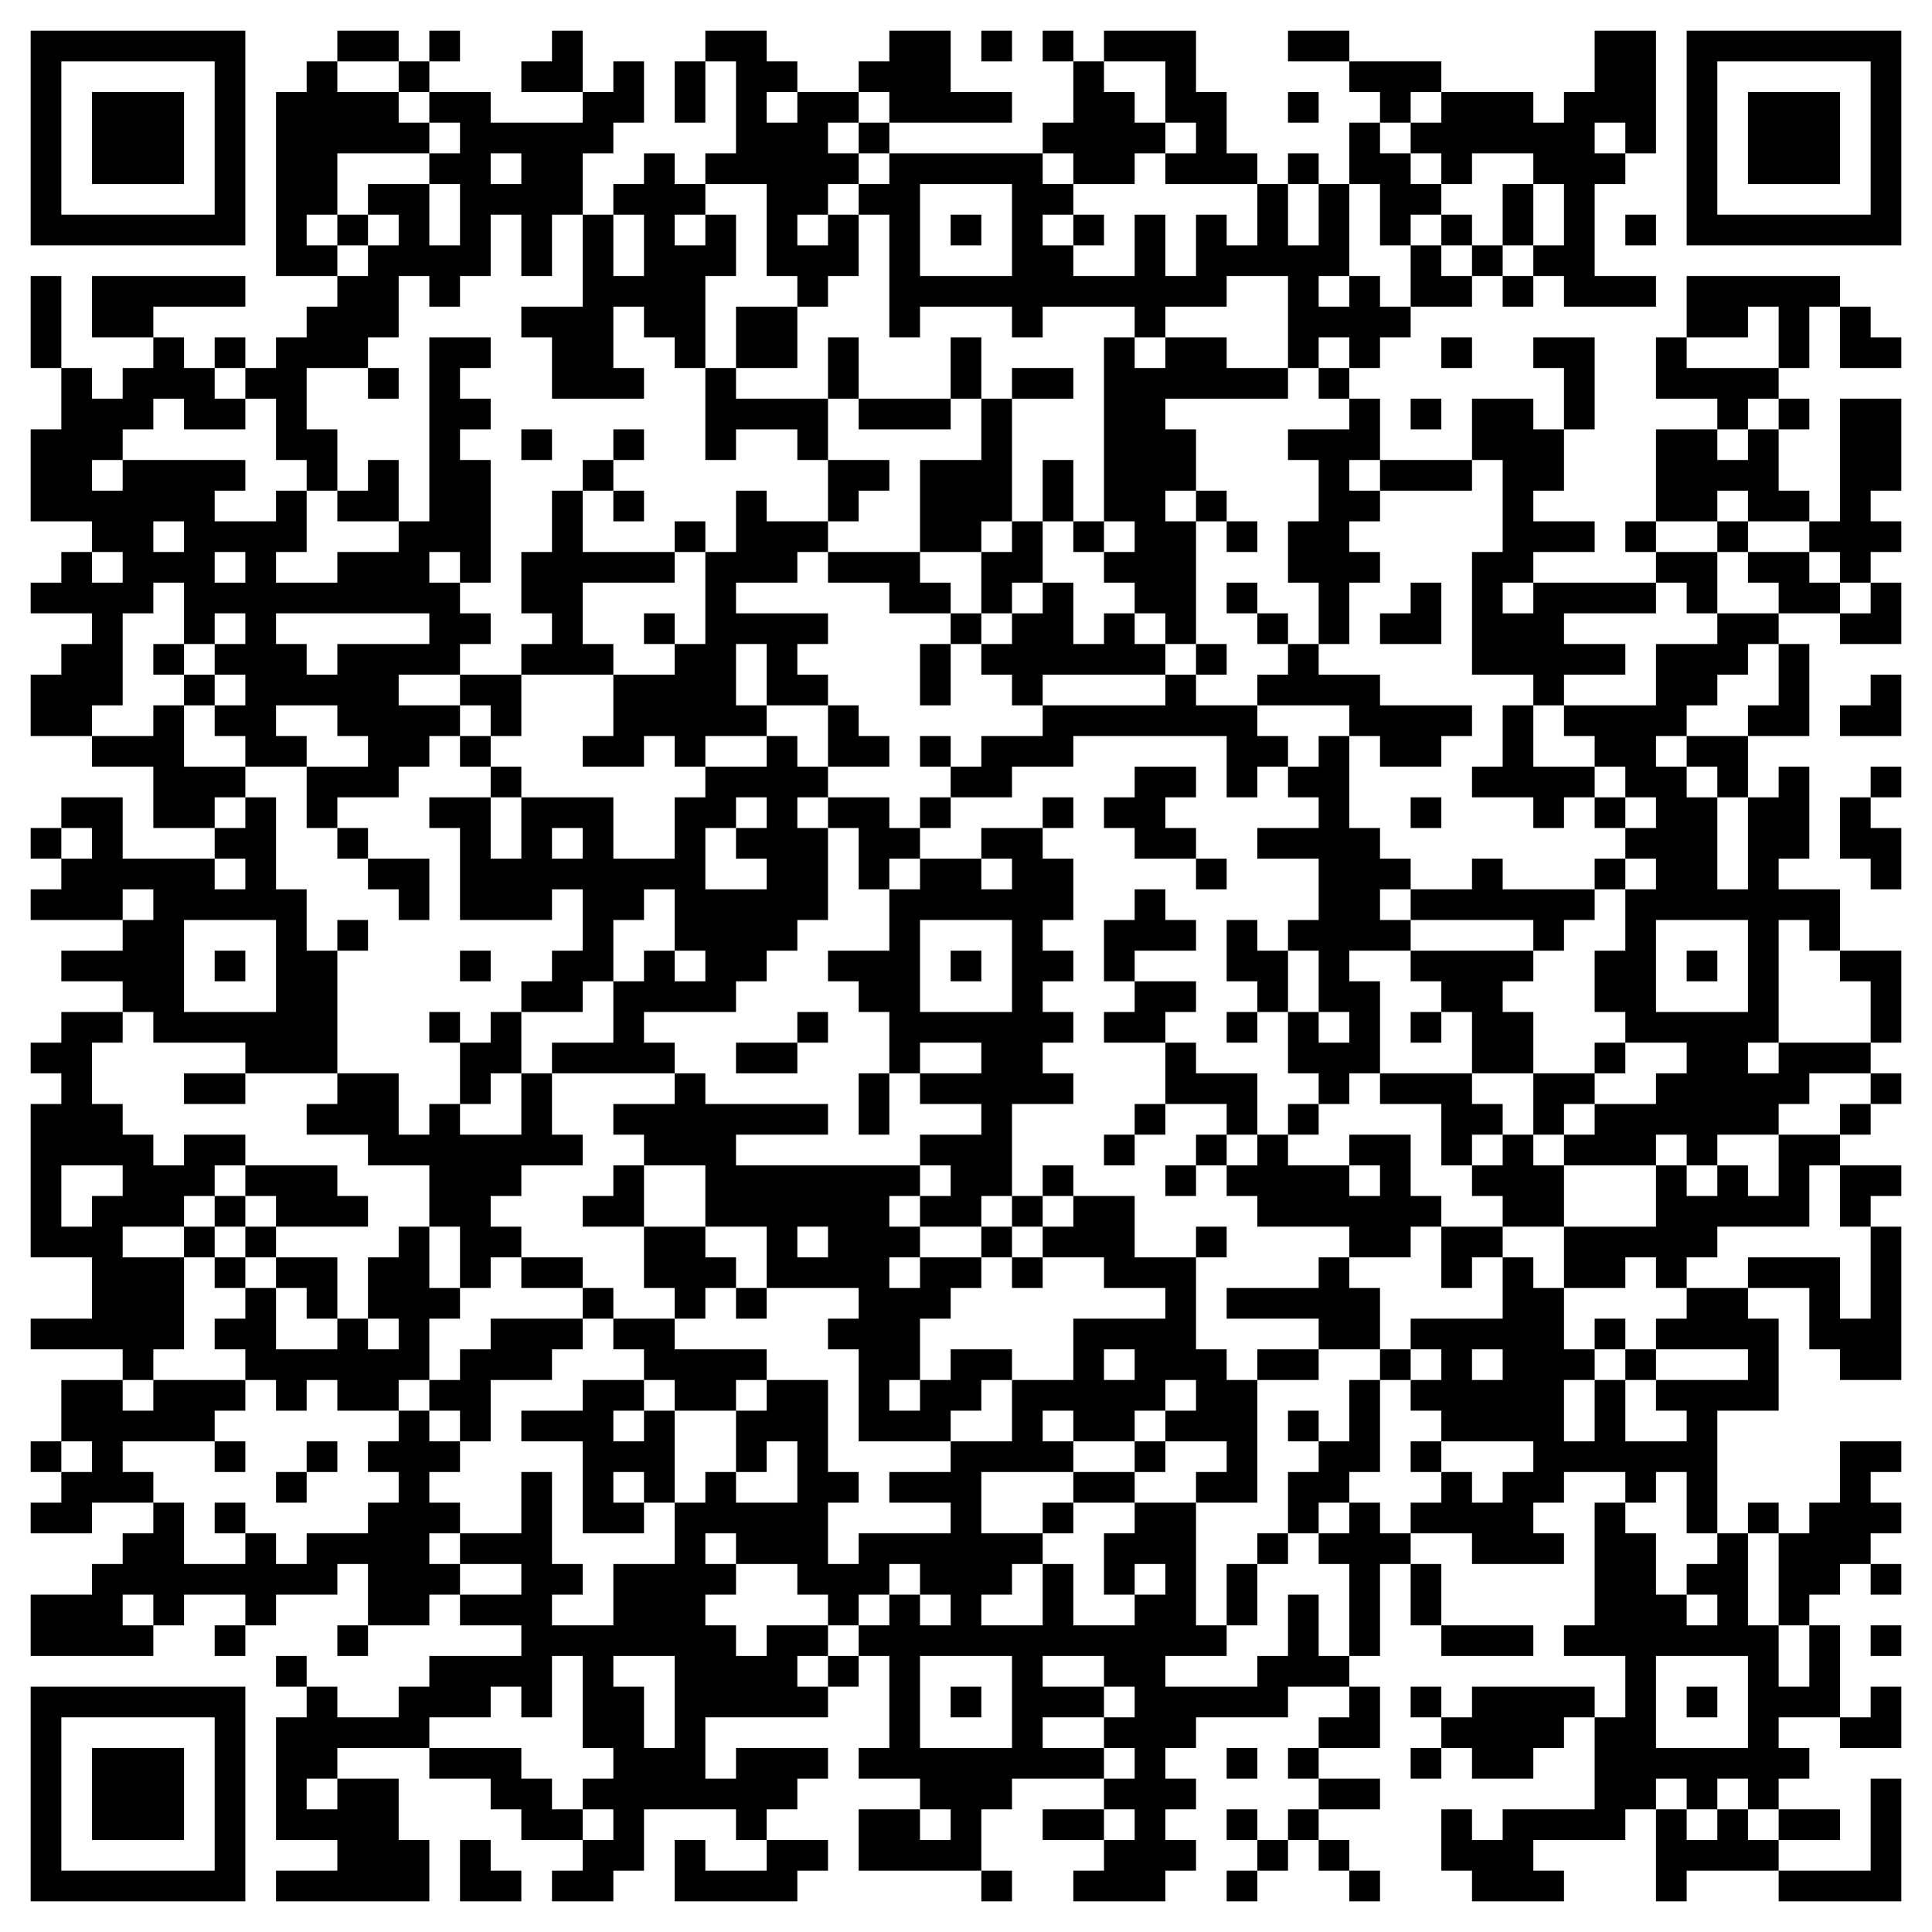
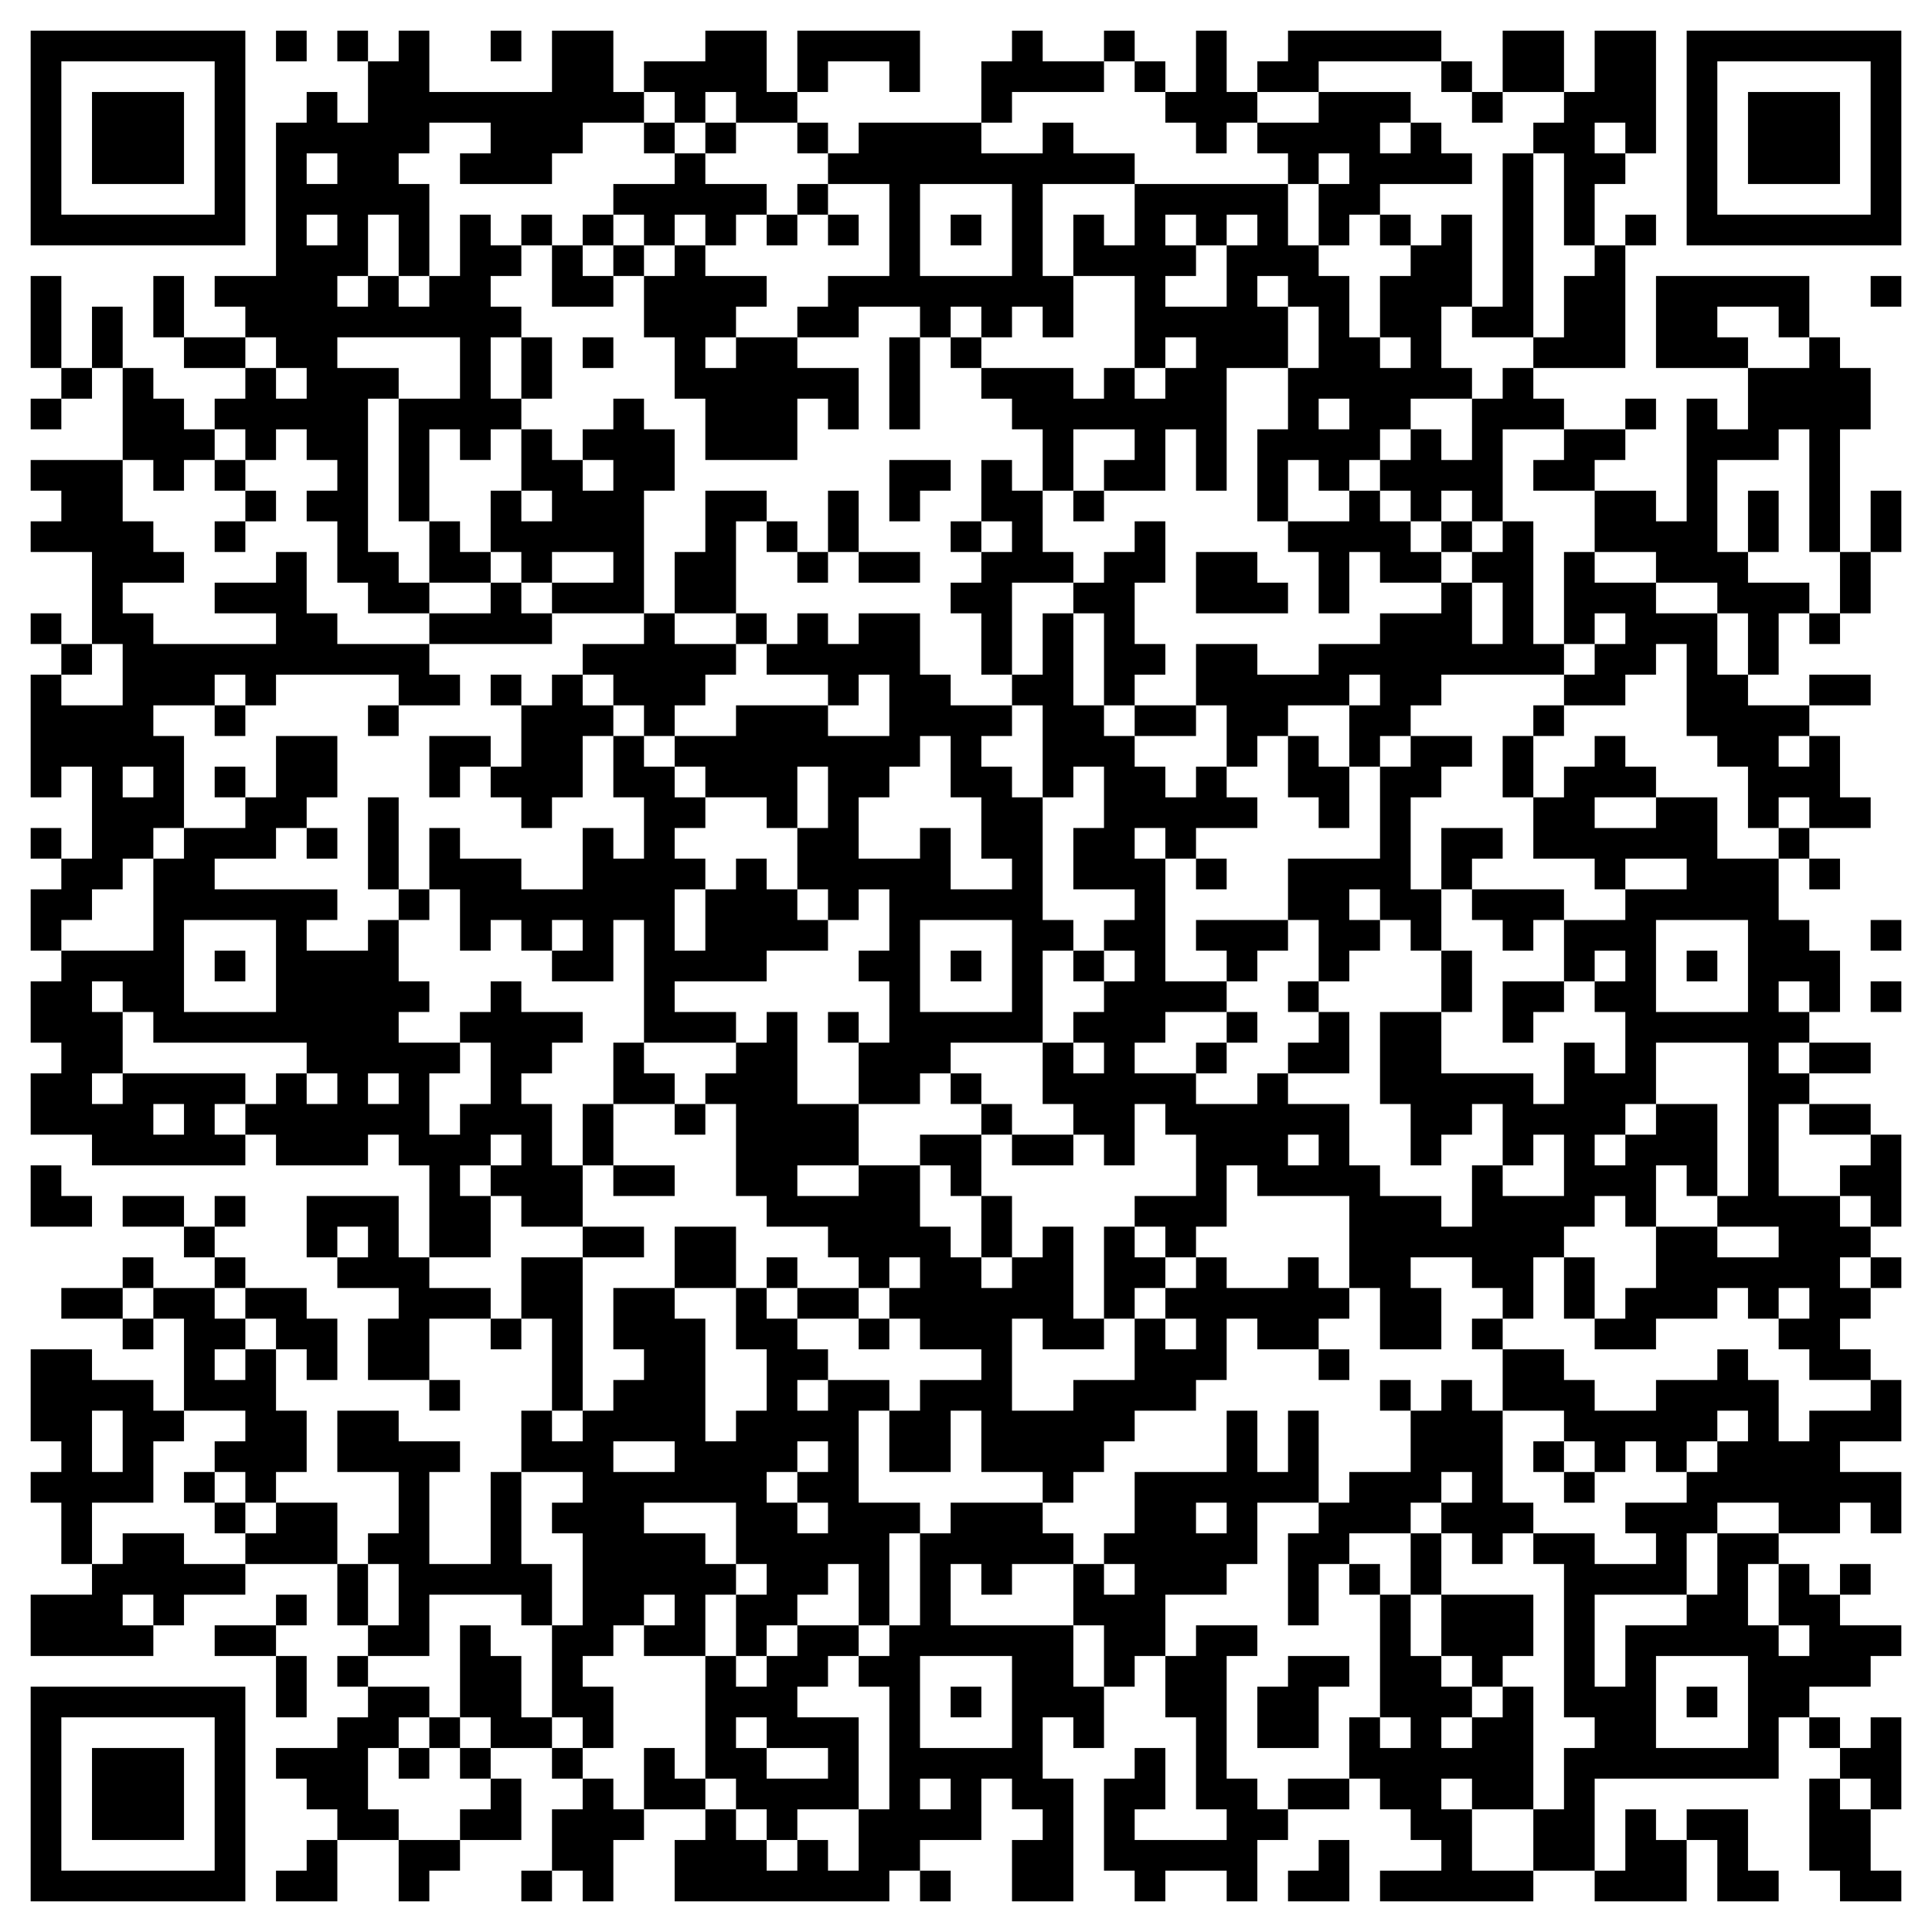
<svg xmlns="http://www.w3.org/2000/svg" viewBox="0 0 63 63">
-   <path d="M1 1h7v7h-7zM11 1h2v1h-2zM14 1h1v1h-1zM18 1h1v2h-2v-1h1zM23 1h2v1h1v1h-1v1h1v-1h2v1h-1v1h1v1h-1v1h-1v1h1v-1h1v2h-1v1h-1v-1h-1v-3h-2v-1h1v-3h-1zM29 1h2v2h2v1h-4v-1h-1v-1h1zM32 1h1v1h-1zM34 1h1v1h-1zM36 1h3v2h1v2h1v1h-3v-1h1v-1h-1v-2h-2zM42 1h2v1h-2zM52 1h2v4h-1v-1h-1v1h1v1h-1v3h2v1h-3v-1h-1v-1h1v-2h-1v-1h-2v1h-1v-1h-1v-1h1v-1h3v1h1v-1h1zM55 1h7v7h-7zM2 2v5h5v-5zM10 2h1v1h2v1h1v1h-3v2h-1v1h1v1h-2v-6h1zM13 2h1v1h-1zM20 2h1v2h-1v1h-1v2h-1v2h-1v-2h-1v2h-1v1h-1v-1h-1v2h-1v1h-2v2h1v2h-1v-1h-1v-2h-1v-1h1v-1h1v-1h1v-1h1v-1h1v-1h-1v-1h2v2h1v-2h-1v-1h1v-1h-1v-1h2v1h3v-1h1zM22 2h1v2h-1zM35 2h1v1h1v1h1v1h-1v1h-2v-1h-1v-1h1zM44 2h3v1h-1v1h-1v-1h-1zM56 2v5h5v-5zM3 3h3v3h-3zM42 3h1v1h-1zM57 3h3v3h-3zM28 4h1v1h-1zM44 4h1v1h1v1h1v1h-1v1h-1v-2h-1zM16 5v1h1v-1zM21 5h1v1h1v1h-1v1h1v-1h1v2h-1v3h-1v-1h-1v-1h-1v2h1v1h-3v-2h-1v-1h2v-3h1v2h1v-2h-1v-1h1zM29 5h5v1h1v1h-1v1h1v1h2v-2h1v2h1v-2h1v1h1v-2h1v2h1v-2h1v3h-1v1h1v-1h1v1h1v1h-1v1h-1v-1h-1v1h-1v-3h-2v1h-2v1h-1v-1h-3v1h-1v-1h-3v1h-1v-4h-1v-1h1zM42 5h1v1h-1zM30 6v3h3v-3zM49 6h1v2h-1zM11 7h1v1h-1zM31 7h1v1h-1zM35 7h1v1h-1zM47 7h1v1h-1zM53 7h1v1h-1zM46 8h1v1h1v1h-2zM48 8h1v1h-1zM1 9h1v3h-1zM3 9h5v1h-3v1h-2zM49 9h1v1h-1zM55 9h5v1h-1v2h-1v-2h-1v1h-2zM24 10h2v2h-2zM60 10h1v1h1v1h-2zM5 11h1v1h1v1h1v1h-2v-1h-1v1h-1v1h-1v1h1v-1h4v1h-1v1h2v-1h1v2h-1v1h2v-1h2v-1h1v-6h2v1h-1v1h1v1h-1v1h1v4h-1v-1h-1v1h1v1h1v1h-1v1h-2v1h2v1h-1v1h-1v1h-2v1h-1v-2h2v-1h-1v-1h-2v1h1v1h-2v-1h-1v-1h1v-1h-1v-1h1v-1h-1v1h-1v-2h-1v1h-1v3h-1v1h-2v-2h1v-1h1v-1h-2v-1h1v-1h1v1h1v-1h-1v-1h-2v-3h1v-2h1v1h1v-1h1zM7 11h1v1h-1zM27 11h1v2h-1zM31 11h1v2h-1zM36 11h1v1h1v-1h2v1h2v1h-4v1h1v2h-1v1h1v4h-1v-1h-1v-1h-1v-1h1v-1h-1zM47 11h1v1h-1zM50 11h2v3h-1v-2h-1zM54 11h1v1h3v1h-1v1h-1v-1h-2zM12 12h1v1h-1zM23 12h1v1h3v2h-1v-1h-2v1h-1zM33 12h2v1h-2zM43 12h1v1h-1zM28 13h3v1h-3zM32 13h1v4h-1v1h-2v-3h2zM44 13h1v2h-1v1h1v1h-1v1h1v1h-1v2h-1v-2h-1v-2h1v-2h-1v-1h2zM46 13h1v1h-1zM48 13h2v1h1v2h-1v1h2v1h-2v1h-1v1h1v-1h4v1h-3v1h2v1h-2v1h-1v-1h-2v-4h1v-3h-1zM58 13h1v1h-1zM60 13h2v3h-1v1h1v1h-1v1h-1v-1h-1v-1h1zM17 14h1v1h-1zM20 14h1v1h-1zM54 14h2v1h1v-1h1v2h1v1h-2v-1h-1v1h-2zM12 15h1v2h-2v-1h1zM19 15h1v1h-1zM27 15h2v1h-1v1h-1zM34 15h1v2h-1zM45 15h3v1h-3zM18 16h1v2h3v1h-3v2h1v1h-3v-1h1v-1h-1v-2h1zM20 16h1v1h-1zM24 16h1v1h2v1h-1v1h-2v1h3v1h-1v1h1v1h-2v-2h-1v2h1v1h-2v1h-1v-1h-1v1h-2v-1h1v-2h2v-1h1v-3h1zM39 16h1v1h-1zM5 17v1h1v-1zM22 17h1v1h-1zM33 17h1v2h-1v1h-1v-2h1zM35 17h1v1h-1zM40 17h1v1h-1zM53 17h1v1h-1zM56 17h1v1h-1zM7 18v1h1v-1zM27 18h3v1h1v1h-2v-1h-2zM54 18h2v2h-1v-1h-1zM57 18h2v1h1v1h-2v-1h-1zM34 19h1v2h1v-1h1v1h1v1h-4v1h-1v-1h-1v-1h1v-1h1zM40 19h1v1h-1zM46 19h1v2h-2v-1h1zM61 19h1v2h-2v-1h1zM9 20v1h1v1h1v-1h3v-1zM21 20h1v1h-1zM31 20h1v1h-1zM41 20h1v1h-1zM56 20h2v1h-1v1h-1v1h-1v1h-1v1h1v1h1v3h1v-3h1v-1h1v3h-1v1h2v2h-1v-1h-1v4h-1v1h1v-1h3v1h-2v1h-1v1h-2v1h-1v-1h-1v1h-3v-1h1v-1h2v-1h1v-1h-2v-1h-1v-2h1v-2h1v-1h-1v-1h1v-1h-1v-1h-1v-1h-1v-1h3v-2h2zM5 21h1v1h-1zM30 21h1v2h-1zM39 21h1v1h-1zM42 21h1v1h2v1h3v1h-1v1h-2v-1h-1v-1h-3v-1h1zM58 21h1v3h-2v-1h1zM6 22h1v1h-1zM15 22h2v2h-1v-1h-1zM38 22h1v1h2v1h1v1h-1v1h-1v-2h-5v1h-2v1h-2v-1h1v-1h2v-1h4zM61 22h1v2h-2v-1h1zM5 23h1v2h2v1h-1v1h-2v-2h-2v-1h2zM27 23h1v1h1v1h-2zM49 23h1v2h2v1h-1v1h-1v-1h-2v-1h1zM15 24h1v1h-1zM25 24h1v1h1v1h-1v1h1v3h-1v1h-1v1h-1v1h-3v1h1v1h-4v-1h2v-2h1v-1h1v1h1v-1h-1v-2h-1v1h-1v2h-1v1h-2v-1h1v-1h1v-2h-1v1h-3v-3h-1v-1h2v2h1v-2h3v2h2v-2h1v-1h2zM30 24h1v1h-1zM43 24h1v3h1v1h1v1h-1v1h1v1h-2v1h1v3h-1v1h-1v-1h-1v-2h1v1h1v-1h-1v-2h-1v-1h1v-2h-2v-1h2v-1h-1v-1h1zM55 24h2v2h-1v-1h-1zM16 25h1v1h-1zM37 25h2v1h-1v1h1v1h-2v-1h-1v-1h1zM61 25h1v1h-1zM2 26h2v2h3v1h1v-1h-1v-1h1v-1h1v3h1v2h1v4h-3v-1h-3v-1h-1v-1h-2v-1h2v-1h1v-1h-1v1h-3v-1h1v-1h1v-1h-1zM24 26v1h-1v2h2v-1h-1v-1h1v-1zM27 26h2v1h1v1h-1v1h-1v-2h-1zM30 26h1v1h-1zM34 26h1v1h-1zM46 26h1v1h-1zM52 26h1v1h-1zM60 26h1v1h1v2h-1v-1h-1zM1 27h1v1h-1zM11 27h1v1h-1zM18 27v1h1v-1zM32 27h2v1h1v2h-1v1h1v1h-1v1h1v1h-1v1h1v1h-2v3h-1v1h-2v-1h1v-1h-1v-1h2v-1h-2v-1h2v-1h-2v1h-1v-2h-1v-1h-1v-1h2v-2h1v-1h2v1h1v-1h-1zM12 28h2v2h-1v-1h-1zM39 28h1v1h-1zM48 28h1v1h3v1h-1v1h-1v-1h-4v-1h2zM52 28h1v1h-1zM37 29h1v1h1v1h-2v1h-1v-2h1zM6 30v3h3v-3zM11 30h1v1h-1zM30 30v3h3v-3zM40 30h1v1h1v2h-1v-1h-1zM54 30v3h3v-3zM7 31h1v1h-1zM15 31h1v1h-1zM31 31h1v1h-1zM46 31h4v1h-1v1h1v2h-2v-2h-1v-1h-1zM55 31h1v1h-1zM60 31h2v3h-1v-2h-1zM37 32h2v1h-1v1h-2v-1h1zM2 33h2v1h-1v2h1v1h1v1h1v-1h2v1h-1v1h-1v1h-2v1h2v3h-1v1h-1v-1h-3v-1h2v-2h-2v-5h1v-1h-1v-1h1zM14 33h1v1h-1zM16 33h1v2h-1v1h-1v-2h1zM26 33h1v1h-1zM40 33h1v1h-1zM46 33h1v1h-1zM24 34h2v1h-2zM38 34h1v1h2v2h-1v-1h-2zM52 34h1v1h-1zM6 35h2v1h-2zM11 35h2v2h1v-1h1v1h2v-2h1v2h1v1h-2v1h-1v1h1v1h-1v1h-1v-2h-1v-2h-2v-1h-2v-1h1zM22 35h1v1h4v1h-3v1h6v1h-1v1h1v1h-1v1h1v-1h2v1h-1v1h-1v2h-1v1h1v-1h1v-1h2v1h-1v1h-1v1h-3v-3h-1v-1h1v-1h-3v-2h-2v-2h-2v-1h-1v-1h2zM28 35h1v2h-1zM45 35h3v1h1v1h-1v1h-1v-2h-2zM50 35h2v1h-1v1h-1zM61 35h1v1h-1zM37 36h1v1h-1zM42 36h1v1h-1zM60 36h1v1h-1zM36 37h1v1h-1zM39 37h1v1h-1zM41 37h1v1h2v1h1v-1h-1v-1h2v2h1v1h-1v1h-2v-1h-3v-1h-1v-1h1zM49 37h1v1h1v2h-2v-1h-1v-1h1zM58 37h2v1h-1v2h-3v1h-1v1h-1v-1h-1v1h-2v-2h3v-2h1v1h1v-1h1v1h1zM2 38v2h1v-1h1v-1zM8 38h3v1h1v1h-3v-1h-1zM20 38h1v2h-2v-1h1zM34 38h1v1h-1zM38 38h1v1h-1zM60 38h2v1h-1v1h-1zM7 39h1v1h-1zM33 39h1v1h-1zM35 39h2v2h2v3h1v1h1v4h-2v-1h1v-1h-2v-1h1v-1h-1v1h-1v1h-2v-1h-1v1h1v1h-3v2h2v1h-1v1h-1v1h2v-2h1v2h2v-1h1v-1h-1v1h-1v-2h1v-1h2v4h1v1h-2v1h3v-1h1v-2h1v2h1v1h-2v1h-3v1h-1v1h1v1h-1v1h1v1h-1v1h-3v-1h1v-1h1v-1h-1v-1h1v-1h-1v-1h1v-1h-1v-1h-2v1h2v1h-2v1h2v1h-3v1h-1v2h-4v-2h2v1h1v-1h-1v-1h-2v-1h1v-3h-1v-1h1v-1h1v1h1v-1h-1v-1h-1v1h-1v1h-1v-1h-1v-1h-2v-1h-1v1h1v1h-1v1h1v1h1v-1h2v1h-1v1h1v1h-4v2h1v-1h3v1h-1v1h-1v1h-1v-1h-3v2h-1v1h-2v-1h1v-1h1v-1h-1v-1h1v-1h-1v-3h-1v2h-1v-1h-1v1h-2v1h-3v1h-1v1h1v-1h2v2h1v2h-5v-1h2v-1h-2v-4h1v-1h1v1h2v-1h1v-1h3v-1h-2v-1h2v-1h-2v-1h2v-2h1v3h1v1h-1v1h2v-2h2v-2h1v-1h1v1h2v-2h-1v1h-1v-2h1v-1h2v3h1v1h-1v2h1v-1h3v-1h-2v-1h2v-1h2v-2h2v-2h3v-1h-2v-1h-2v-1h1zM6 40h1v1h-1zM8 40h1v1h-1zM13 40h1v2h1v1h-1v2h-1v1h-2v-1h-1v1h-1v-1h-1v-1h-1v-1h1v-1h1v2h2v-1h1v1h1v-1h-1v-2h1zM21 40h2v1h1v1h-1v1h-1v-1h-1zM26 40v1h1v-1zM32 40h1v1h-1zM39 40h1v1h-1zM47 40h2v1h-1v1h-1zM61 40h1v5h-2v-1h-1v-2h-2v-1h3v2h1zM7 41h1v1h-1zM9 41h2v2h-1v-1h-1zM17 41h2v1h-2zM33 41h1v1h-1zM43 41h1v1h1v2h-2v-1h-3v-1h3zM49 41h1v1h1v2h1v1h-1v2h1v-2h1v2h2v-1h-1v-1h3v-1h-3v-1h1v-1h2v1h1v3h-2v4h-1v-2h-1v1h-1v-1h-2v1h-1v1h1v1h-3v-1h-2v-1h1v-1h1v1h1v-1h1v-1h-3v-1h-1v-1h1v-1h-1v-1h3zM19 42h1v1h-1zM24 42h1v1h-1zM16 43h3v1h-1v1h-2v2h-1v-1h-1v-1h1v-1h1zM20 43h2v1h3v1h-1v1h-2v-1h-1v-1h-1zM52 43h1v1h-1zM36 44v1h1v-1zM41 44h2v1h-2zM45 44h1v1h-1zM48 44v1h1v-1zM53 44h1v1h-1zM2 45h2v1h1v-1h3v1h-1v1h-3v1h1v1h-2v1h-2v-1h1v-1h1v-1h-1zM19 45h2v1h-1v1h1v-1h1v3h-1v-1h-1v1h1v1h-2v-3h-2v-1h2zM44 45h1v3h-1v1h-1v1h-1v-2h1v-1h1zM13 46h1v1h1v1h-1v1h1v1h-1v1h1v1h-1v1h-2v-2h-1v1h-2v1h-1v-1h-2v1h-1v-1h-1v1h1v1h-4v-2h2v-1h1v-1h1v-1h1v2h2v-1h1v1h1v-1h2v-1h1v-1h-1v-1h1zM42 46h1v1h-1zM1 47h1v1h-1zM7 47h1v1h-1zM10 47h1v1h-1zM37 47h1v1h-1zM46 47h1v1h-1zM60 47h2v1h-1v1h1v1h-1v1h-1v1h-1v1h-1v-3h1v-1h1zM9 48h1v1h-1zM35 48h2v1h-2zM7 49h1v1h-1zM34 49h1v1h-1zM44 49h1v1h1v1h-1v3h-1v-3h-1v-1h1zM52 49h1v1h1v2h1v1h1v-1h-1v-1h1v-1h1v3h1v2h1v-2h1v3h-2v1h1v1h-1v1h-1v-1h-1v1h-1v-1h-1v1h-1v1h-3v1h1v1h-3v-1h-1v-2h1v1h1v-1h3v-3h1v-2h-2v-1h1zM57 49h1v1h-1zM41 50h1v1h-1zM40 51h1v2h-1zM46 51h1v2h-1zM61 51h1v1h-1zM7 53h1v1h-1zM11 53h1v1h-1zM47 53h3v1h-3zM61 53h1v1h-1zM9 54h1v1h-1zM20 54v1h1v2h1v-3zM27 54h1v1h-1zM30 54v3h3v-3zM54 54v3h3v-3zM1 55h7v7h-7zM31 55h1v1h-1zM44 55h1v2h-2v-1h1zM46 55h1v1h-1zM48 55h4v1h-1v1h-1v1h-2v-1h-1v-1h1zM55 55h1v1h-1zM61 55h1v2h-2v-1h1zM2 56v5h5v-5zM3 57h3v3h-3zM14 57h3v1h1v1h1v1h-2v-1h-1v-1h-2zM40 57h1v1h-1zM42 57h1v1h-1zM46 57h1v1h-1zM43 58h2v1h-2zM61 58h1v4h-4v-1h3zM34 59h2v1h-2zM40 59h1v1h-1zM42 59h1v1h-1zM54 59h1v1h1v-1h1v1h1v1h-3v1h-1zM58 59h2v1h-2zM15 60h1v1h1v1h-2zM22 60h1v1h2v-1h2v1h-1v1h-4zM41 60h1v1h-1zM43 60h1v1h-1zM32 61h1v1h-1zM40 61h1v1h-1zM44 61h1v1h-1z" />
+   <path d="M1 1h7v7h-7zM9 1h1v1h-1zM11 1h1v1h-1zM13 1h1v2h4v-2h2v2h1v1h-2v1h-1v1h-3v-1h1v-1h-2v1h-1v1h1v3h-1v-2h-1v2h-1v1h1v-1h1v1h1v-1h1v-2h1v1h1v1h-1v1h1v1h-1v2h1v1h-1v1h-1v-1h-1v3h-1v-4h2v-2h-4v1h2v1h-1v5h1v1h1v1h-2v-1h-1v-2h-1v-1h1v-1h-1v-1h-1v1h-1v-1h-1v-1h1v-1h1v1h1v-1h-1v-1h-1v-1h-1v-1h2v-5h1v-1h1v1h1v-2h1zM16 1h1v1h-1zM23 1h2v2h1v1h-2v-1h-1v1h-1v-1h-1v-1h2zM26 1h4v2h-1v-1h-2v1h-1zM33 1h1v1h2v1h-3v1h-1v-2h1zM36 1h1v1h-1zM39 1h1v2h1v1h-1v1h-1v-1h-1v-1h1zM42 1h5v1h-4v1h-2v-1h1zM49 1h2v2h-2zM52 1h2v4h-1v-1h-1v1h1v1h-1v2h-1v-3h-1v-1h1v-1h1zM55 1h7v7h-7zM2 2v5h5v-5zM37 2h1v1h-1zM47 2h1v1h-1zM56 2v5h5v-5zM3 3h3v3h-3zM43 3h3v1h-1v1h1v-1h1v1h1v1h-3v1h-1v1h-1v-2h1v-1h-1v1h-1v-1h-1v-1h2zM48 3h1v1h-1zM57 3h3v3h-3zM21 4h1v1h-1zM23 4h1v1h-1zM26 4h1v1h-1zM28 4h4v1h2v-1h1v1h2v1h-3v3h1v2h-1v-1h-1v1h-1v-1h-1v1h-1v-1h-2v1h-2v-1h1v-1h2v-3h-2v-1h1zM10 5v1h1v-1zM22 5h1v1h2v1h-1v1h-1v-1h-1v1h-1v-1h-1v-1h2zM49 5h1v6h-2v-1h1zM26 6h1v1h-1zM30 6v3h3v-3zM37 6h5v2h1v1h1v2h1v1h1v-1h-1v-2h1v-1h1v-1h1v3h-1v2h1v1h-2v1h-1v1h-1v1h-1v-1h-1v2h-1v-3h1v-2h1v-2h-1v-1h-1v1h1v2h-2v4h-1v-2h-1v2h-2v-1h1v-1h-2v2h-1v-2h-1v-1h-1v-1h3v1h1v-1h1v1h1v-1h1v-1h-1v1h-1v-3h-2v-2h1v1h1zM10 7v1h1v-1zM17 7h1v1h-1zM19 7h1v1h-1zM25 7h1v1h-1zM27 7h1v1h-1zM31 7h1v1h-1zM38 7v1h1v1h-1v1h2v-2h1v-1h-1v1h-1v-1zM45 7h1v1h-1zM53 7h1v1h-1zM18 8h1v1h1v1h-2zM20 8h1v1h-1zM22 8h1v1h2v1h-1v1h-1v1h1v-1h2v1h2v2h-1v-1h-1v2h-3v-2h-1v-2h-1v-2h1zM52 8h1v4h-3v-1h1v-2h1zM1 9h1v3h-1zM5 9h1v2h-1zM54 9h5v2h-1v-1h-2v1h1v1h-3zM61 9h1v1h-1zM3 10h1v2h-1zM6 11h2v1h-2zM17 11h1v2h-1zM19 11h1v1h-1zM29 11h1v3h-1zM31 11h1v1h-1zM59 11h1v1h1v2h-1v4h-1v-4h-1v1h-2v3h1v1h2v1h-1v2h-1v-2h-1v-1h-2v-1h-2v-2h2v1h1v-4h1v1h1v-2h2zM2 12h1v1h-1zM4 12h1v1h1v1h1v1h-1v1h-1v-1h-1zM49 12h1v1h1v1h-2v3h-1v-1h-1v1h-1v-1h-1v-1h1v-1h1v1h1v-2h1zM1 13h1v1h-1zM20 13h1v1h1v2h-1v4h-3v-1h2v-1h-2v1h-1v-1h-1v-2h1v1h1v-1h-1v-2h1v1h1v1h1v-1h-1v-1h1zM43 13v1h1v-1zM53 13h1v1h-1zM51 14h2v1h-1v1h-2v-1h1zM1 15h3v2h1v1h1v1h-2v1h1v1h4v-1h-2v-1h2v-1h1v2h1v1h3v1h1v1h-2v-1h-4v1h-1v-1h-1v1h-2v1h1v3h-1v1h-1v1h-1v1h-1v1h-1v-2h1v-1h1v-3h-1v1h-1v-4h1v1h2v-2h-1v-3h-2v-1h1v-1h-1zM7 15h1v1h-1zM29 15h2v1h-1v1h-1zM32 15h1v1h1v2h1v1h-2v3h-1v-2h-1v-1h1v-1h1v-1h-1zM8 16h1v1h-1zM23 16h2v1h-1v3h-2v-2h1zM27 16h1v2h-1zM35 16h1v1h-1zM44 16h1v1h1v1h1v1h-2v-1h-1v2h-1v-2h-1v-1h2zM57 16h1v2h-1zM61 16h1v2h-1zM7 17h1v1h-1zM14 17h1v1h1v1h-2zM25 17h1v1h-1zM31 17h1v1h-1zM37 17h1v2h-1v2h1v1h-1v1h-1v-3h-1v-1h1v-1h1zM47 17h1v1h-1zM49 17h1v4h1v1h-4v1h-1v1h-1v1h-1v-2h1v-1h-1v1h-2v1h-1v1h-1v-2h-1v-2h2v1h2v-1h2v-1h2v-1h1v2h1v-2h-1v-1h1zM26 18h1v1h-1zM28 18h2v1h-2zM39 18h2v1h1v1h-3zM51 18h1v1h2v1h2v2h1v1h2v1h-1v1h1v-1h1v2h1v1h-2v-1h-1v1h-1v-2h-1v-1h-1v-3h-1v1h-1v1h-2v-1h1v-1h1v-1h-1v1h-1zM60 18h1v2h-1zM16 19h1v1h1v1h-4v-1h2zM1 20h1v1h-1zM21 20h1v1h2v1h-1v1h-1v1h-1v-1h-1v-1h-1v-1h2zM24 20h1v1h-1zM26 20h1v1h1v-1h2v2h1v1h2v1h-1v1h1v1h1v4h1v1h-1v3h-3v1h-1v1h-2v-2h1v-2h-1v-1h1v-2h-1v1h-1v-1h-1v-2h1v-2h-1v2h-1v-1h-2v-1h-1v-1h2v-1h3v1h2v-2h-1v1h-1v-1h-2v-1h1zM34 20h1v3h1v1h1v1h1v1h1v-1h1v1h1v1h-2v1h-1v-1h-1v1h1v4h2v1h-2v1h-1v1h2v1h2v-1h1v1h2v2h1v1h2v1h1v-2h1v1h2v-2h-1v1h-1v-2h-1v1h-1v1h-1v-2h-1v-3h2v2h3v1h1v-2h1v1h1v-2h-1v-1h1v-1h-1v1h-1v-2h2v-1h2v-1h-2v1h-1v-1h-2v-2h1v-1h1v-1h1v1h1v1h-2v1h2v-1h2v2h2v2h1v1h1v2h-1v-1h-1v1h1v1h-1v1h1v1h-1v3h2v1h1v1h-1v1h1v1h-1v1h1v1h-2v-1h-1v-1h1v-1h-1v1h-1v-1h-1v1h-2v1h-2v-1h1v-1h1v-2h2v1h2v-1h-2v-1h1v-5h-3v2h-1v1h-1v1h1v-1h1v-1h2v3h-1v-1h-1v2h-1v-1h-1v1h-1v1h-1v2h-1v-1h-1v-1h-2v1h1v2h-2v-2h-1v-3h-3v-1h-1v2h-1v1h-1v-1h-1v-1h2v-2h-1v-1h-1v2h-1v-1h-1v-1h-1v-2h1v1h1v-1h-1v-1h1v-1h1v-1h-1v-1h1v-1h-2v-2h1v-2h-1v1h-1v-3h-1v-1h1zM59 20h1v1h-1zM2 21h1v1h-1zM16 22h1v1h-1zM18 22h1v1h1v1h-1v2h-1v1h-1v-1h-1v-1h1v-2h1zM59 22h2v1h-2zM7 23h1v1h-1zM12 23h1v1h-1zM37 23h2v1h-2zM50 23h1v1h-1zM9 24h2v2h-1v1h-1v1h-2v1h4v1h-1v1h2v-1h1v2h1v1h-1v1h2v1h-1v2h1v-1h1v-2h-1v-1h1v-1h1v1h2v1h-1v1h-1v1h1v2h1v2h-2v-1h-1v-1h1v-1h-1v1h-1v1h1v2h-2v-3h-1v-1h-1v1h-3v-1h-1v-1h1v-1h1v1h1v-1h-1v-1h-5v-1h-1v-1h-1v1h1v2h-1v1h1v-1h4v1h-1v1h1v1h-5v-1h-2v-2h1v-1h-1v-2h1v-1h3v-3h1v-1h2v-1h1zM14 24h2v1h-1v1h-1zM20 24h1v1h1v1h1v1h-1v1h1v1h-1v2h1v-2h1v-1h1v1h1v1h1v1h-2v1h-3v1h2v1h-3v-4h-1v2h-2v-1h1v-1h-1v1h-1v-1h-1v1h-1v-2h-1v-2h1v1h2v1h2v-2h1v1h1v-2h-1zM30 24v1h-1v1h-1v2h2v-1h1v2h2v-1h-1v-2h-1v-2zM42 24h1v1h1v2h-1v-1h-1zM46 24h2v1h-1v1h-1v3h1v2h-1v-1h-1v-1h-1v1h1v1h-1v1h-1v-2h-1v-2h3v-3h1zM49 24h1v2h-1zM4 25v1h1v-1zM7 25h1v1h-1zM12 26h1v3h-1zM1 27h1v1h-1zM10 27h1v1h-1zM47 27h2v1h-1v1h-1zM58 27h1v1h-1zM39 28h1v1h-1zM59 28h1v1h-1zM13 29h1v1h-1zM48 29h3v1h-1v1h-1v-1h-1zM6 30v3h3v-3zM30 30v3h3v-3zM39 30h3v1h-1v1h-1v-1h-1zM54 30v3h3v-3zM61 30h1v1h-1zM7 31h1v1h-1zM31 31h1v1h-1zM35 31h1v1h-1zM47 31h1v2h-1zM55 31h1v1h-1zM42 32h1v1h-1zM49 32h2v1h-1v1h-1zM61 32h1v1h-1zM25 33h1v3h2v2h-2v1h2v-1h2v2h1v1h1v1h1v-1h1v-1h1v3h1v1h-2v-1h-1v3h2v-1h2v-2h1v1h1v-1h-1v-1h1v-1h1v1h2v-1h1v1h1v1h-1v1h-2v-1h-1v2h-1v1h-2v1h-1v1h-1v1h-1v-1h-2v-2h-1v2h-2v-2h1v-1h2v-1h-2v-1h-1v-1h1v-1h-1v1h-1v-1h-1v-1h-2v-1h-1v-3h-1v-1h1v-1h1zM27 33h1v1h-1zM40 33h1v1h-1zM43 33h1v2h-2v-1h1zM20 34h1v1h1v1h-2zM39 34h1v1h-1zM59 34h2v1h-2zM12 35v1h1v-1zM31 35h1v1h-1zM5 36v1h1v-1zM19 36h1v2h-1zM22 36h1v1h-1zM32 36h1v1h-1zM59 36h2v1h-2zM30 37h2v2h-1v-1h-1zM33 37h2v1h-2zM42 37v1h1v-1zM61 37h1v3h-1v-1h-1v-1h1zM1 38h1v1h1v1h-2zM20 38h2v1h-2zM4 39h2v1h-2zM7 39h1v1h-1zM10 39h3v2h1v1h2v1h-2v2h-2v-2h1v-1h-2v-1h1v-1h-1v1h-1zM32 39h1v2h-1zM6 40h1v1h-1zM19 40h2v1h-2zM22 40h2v2h-2zM36 40h1v1h1v1h-1v1h-1zM4 41h1v1h-1zM7 41h1v1h-1zM17 41h2v5h-1v-3h-1zM25 41h1v1h-1zM51 41h1v2h-1zM61 41h1v1h-1zM2 42h2v1h-2zM5 42h2v1h1v1h-1v1h1v-1h1v2h1v2h-1v1h-1v-1h-1v-1h1v-1h-2v-3h-1zM8 42h2v1h1v2h-1v-1h-1v-1h-1zM20 42h2v1h1v4h1v-1h1v-2h-1v-2h1v1h1v1h1v1h-1v1h1v-1h2v1h-1v3h2v1h-1v3h-1v-2h-1v1h-1v1h-1v1h-1v-2h1v-1h-1v-2h-3v1h2v1h1v1h-1v2h-2v-1h1v-1h-1v1h-1v1h-1v1h1v2h-1v-1h-1v-3h1v-3h-1v-1h1v-1h-2v-2h1v1h1v-1h1v-1h1v-1h-1zM26 42h2v1h-2zM4 43h1v1h-1zM16 43h1v1h-1zM28 43h1v1h-1zM48 43h1v1h-1zM1 44h2v1h2v1h1v1h-1v2h-2v2h-1v-2h-1v-1h1v-1h-1zM43 44h1v1h-1zM49 44h2v1h1v1h2v-1h2v-1h1v1h1v2h1v-1h2v-1h1v2h-2v1h2v2h-1v-1h-1v1h-2v-1h-2v1h-1v2h-3v3h1v-2h2v-1h1v-2h2v1h-1v2h1v1h1v-1h-1v-2h1v1h1v1h2v1h-1v1h-2v1h-1v2h-6v3h-2v-2h1v-2h1v-1h-1v-5h-1v-1h2v1h2v-1h-1v-1h2v-1h1v-1h1v-1h-1v1h-1v1h-1v-1h-1v1h-1v-1h-1v-1h-2zM14 45h1v1h-1zM45 45h1v1h-1zM47 45h1v1h1v3h1v1h-1v1h-1v-1h-1v-1h1v-1h-1v1h-1v1h-2v1h-1v2h-1v-3h1v-1h1v-1h2v-2h1zM3 46v2h1v-2zM11 46h2v1h2v1h-1v3h2v-3h1v3h1v2h-1v-1h-3v2h-2v-1h1v-2h-1v-1h1v-2h-2zM40 46h1v2h1v-2h1v3h-2v2h-1v1h-2v2h-1v1h-1v-2h-1v-2h1v1h1v-1h-1v-1h1v-2h3zM20 47v1h2v-1zM26 47v1h-1v1h1v1h1v-1h-1v-1h1v-1zM50 47h1v1h-1zM6 48h1v1h-1zM51 48h1v1h-1zM7 49h1v1h-1zM9 49h2v2h-3v-1h1zM31 49h3v1h1v1h-2v1h-1v-1h-1v2h4v2h1v2h-1v-1h-1v2h1v4h-2v-2h1v-1h-1v-1h-1v2h-2v1h-1v1h-7v-2h1v-1h1v1h1v1h1v-1h1v1h1v-2h1v-4h-1v-1h1v-1h1v-3h1zM39 49v1h1v-1zM4 50h2v1h2v1h-2v1h-1v-1h-1v1h1v1h-4v-2h2v-1h1zM46 50h1v2h-1zM11 51h1v2h-1zM44 51h1v1h-1zM60 51h1v1h-1zM9 52h1v1h-1zM45 52h1v2h1v1h1v1h-1v1h1v-1h1v-1h1v4h-2v-1h-1v1h1v2h2v1h-5v-1h2v-1h-1v-1h-1v-1h-1v-2h1v1h1v-1h-1zM47 52h3v2h-1v1h-1v-1h-1zM7 53h2v1h-2zM15 53h1v1h1v2h1v1h-2v-1h-1zM26 53h2v1h-1v1h-1v1h2v3h-2v1h-1v-1h-1v-1h-1v-4h1v1h1v-1h1zM39 53h2v1h-1v4h1v1h1v1h-1v2h-1v-1h-2v1h-1v-1h-1v-3h1v-1h1v2h-1v1h3v-1h-1v-3h-1v-2h1zM9 54h1v2h-1zM11 54h1v1h-1zM30 54v3h3v-3zM42 54h2v1h-1v2h-2v-2h1zM54 54v3h3v-3zM1 55h7v7h-7zM12 55h2v1h-1v1h-1v2h1v1h-2v-1h-1v-1h-1v-1h2v-1h1zM31 55h1v1h-1zM55 55h1v1h-1zM2 56v5h5v-5zM14 56h1v1h-1zM24 56v1h1v1h2v-1h-2v-1zM59 56h1v1h-1zM61 56h1v3h-1v-1h-1v-1h1zM3 57h3v3h-3zM13 57h1v1h-1zM15 57h1v1h-1zM18 57h1v1h-1zM21 57h1v1h1v1h-2zM16 58h1v2h-2v-1h1zM19 58h1v1h1v1h-1v2h-1v-1h-1v-2h1zM30 58v1h1v-1zM42 58h2v1h-2zM59 58h1v1h1v2h1v1h-2v-1h-1zM53 59h1v1h1v2h-3v-1h1zM55 59h2v2h1v1h-2v-2h-1zM10 60h1v2h-2v-1h1zM13 60h2v1h-1v1h-1zM43 60h1v2h-2v-1h1zM17 61h1v1h-1zM30 61h1v1h-1z" />
</svg>
